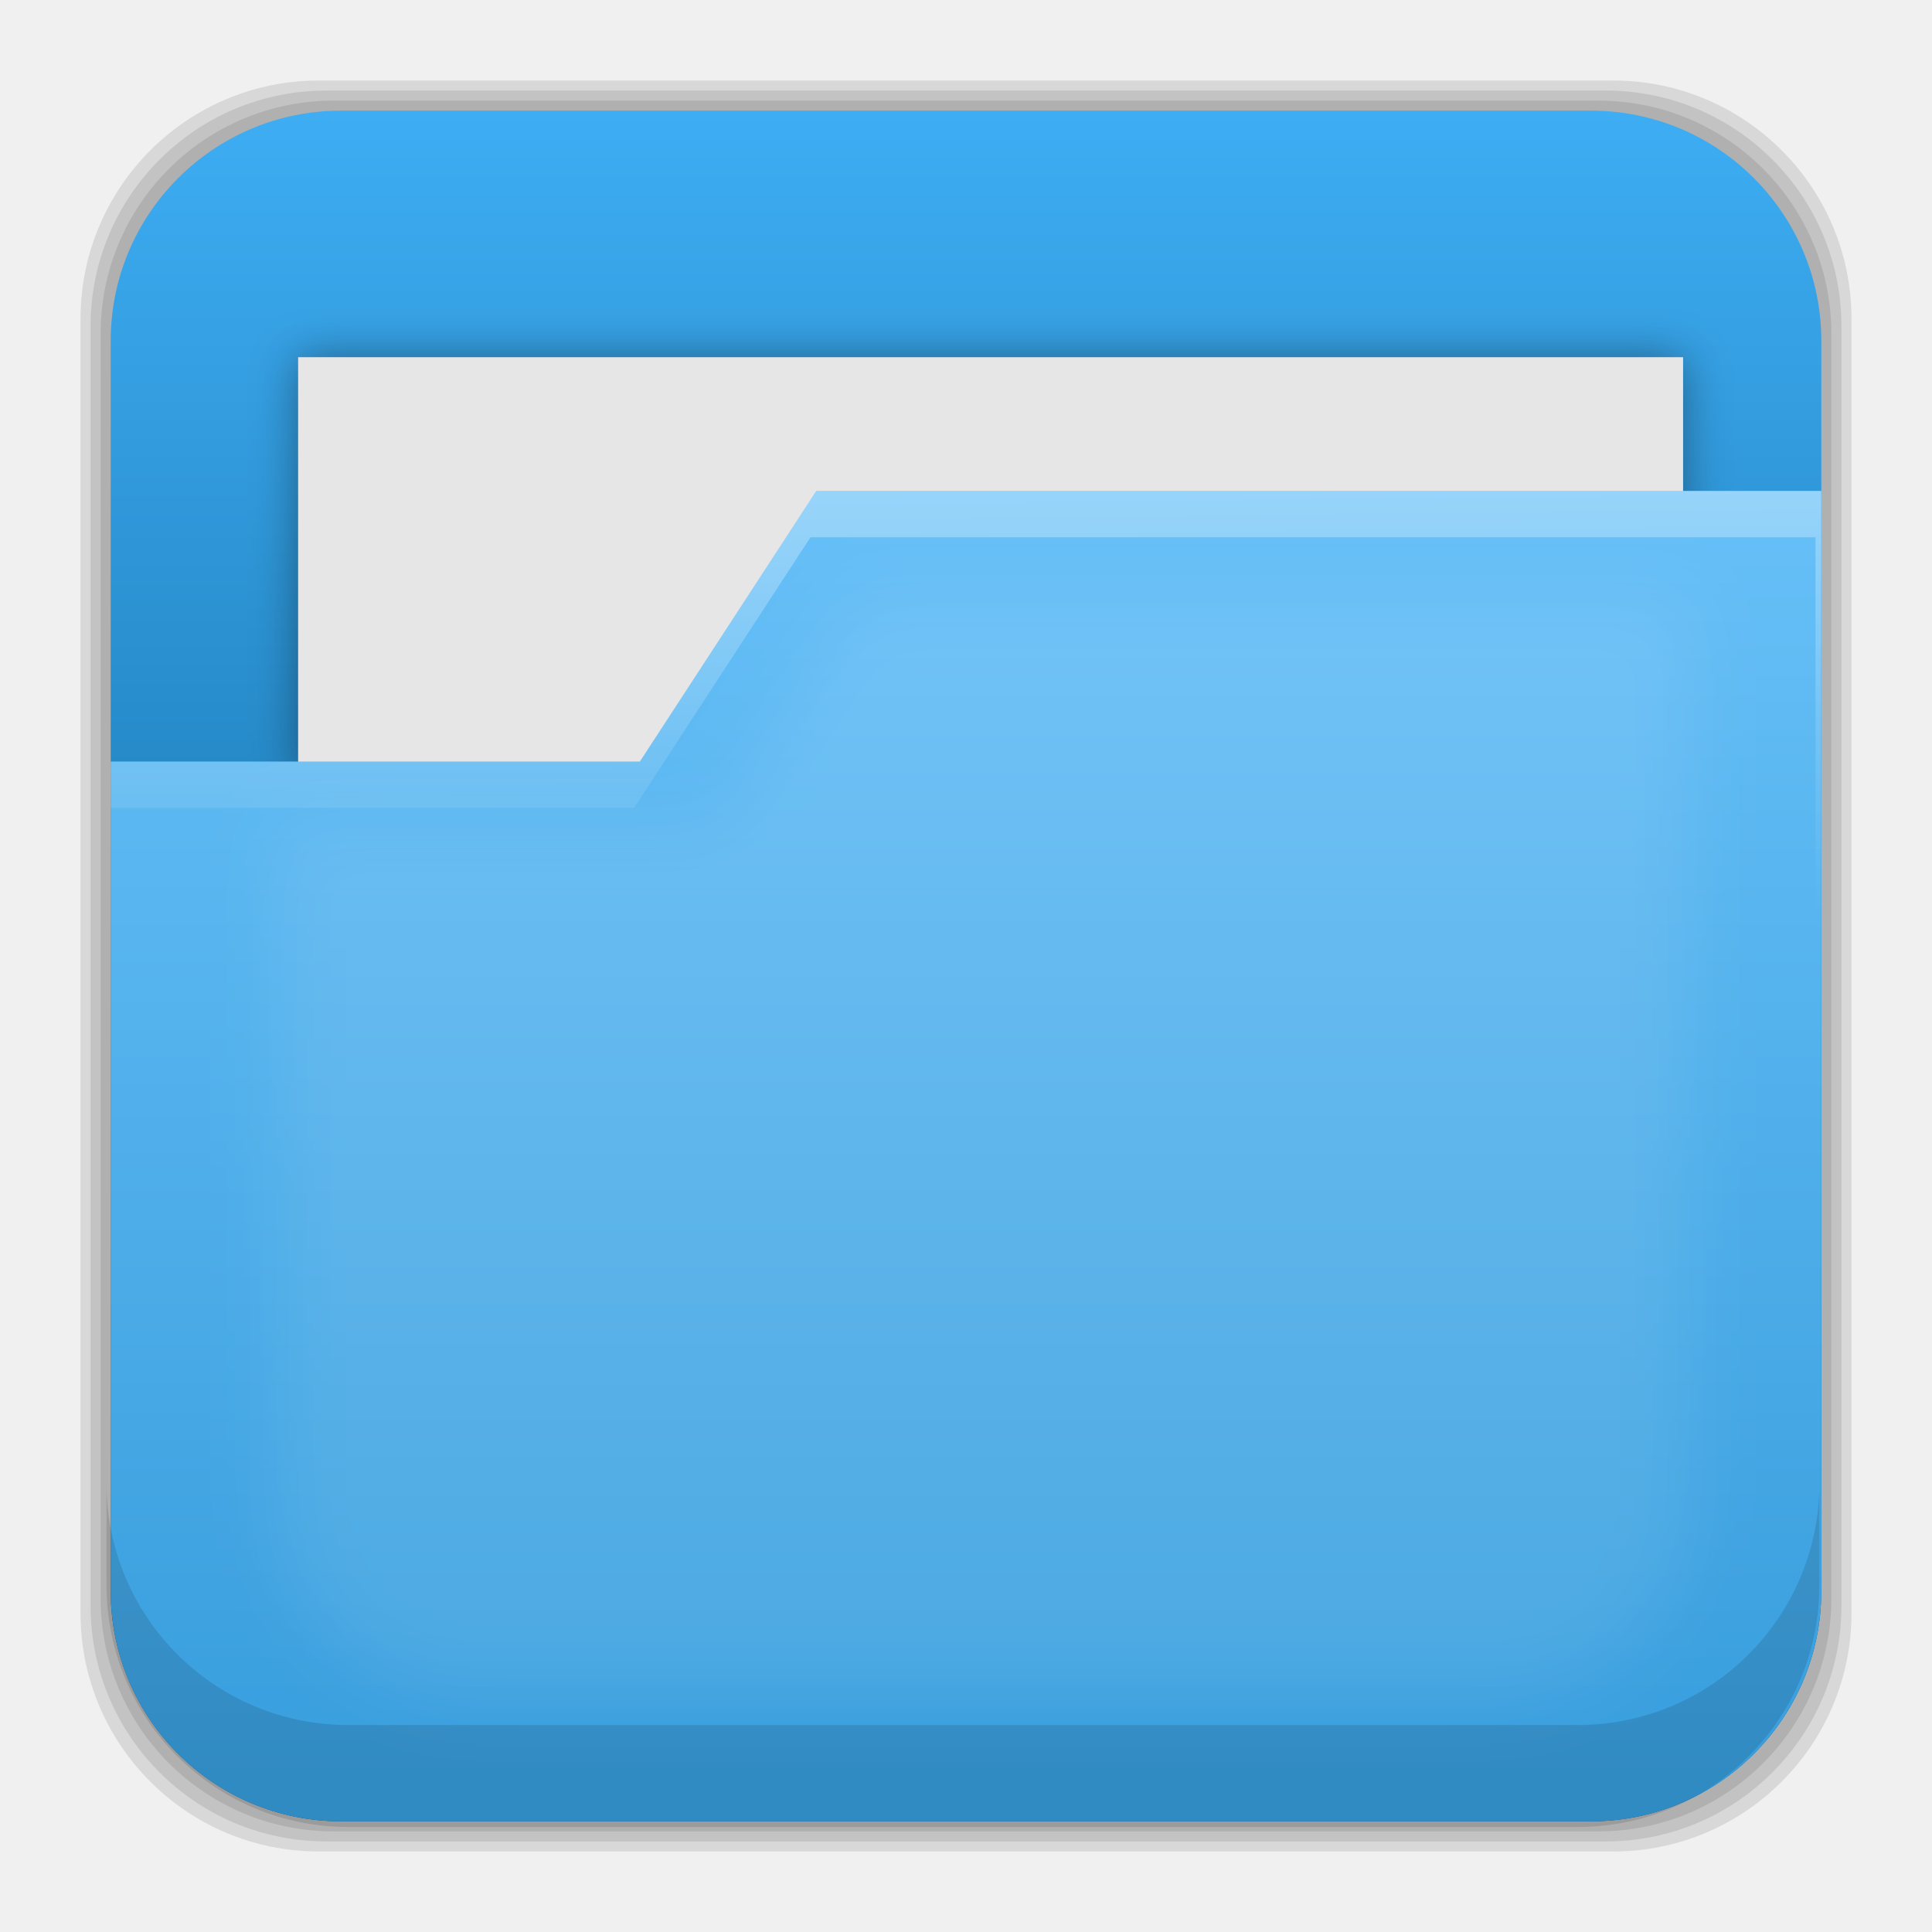
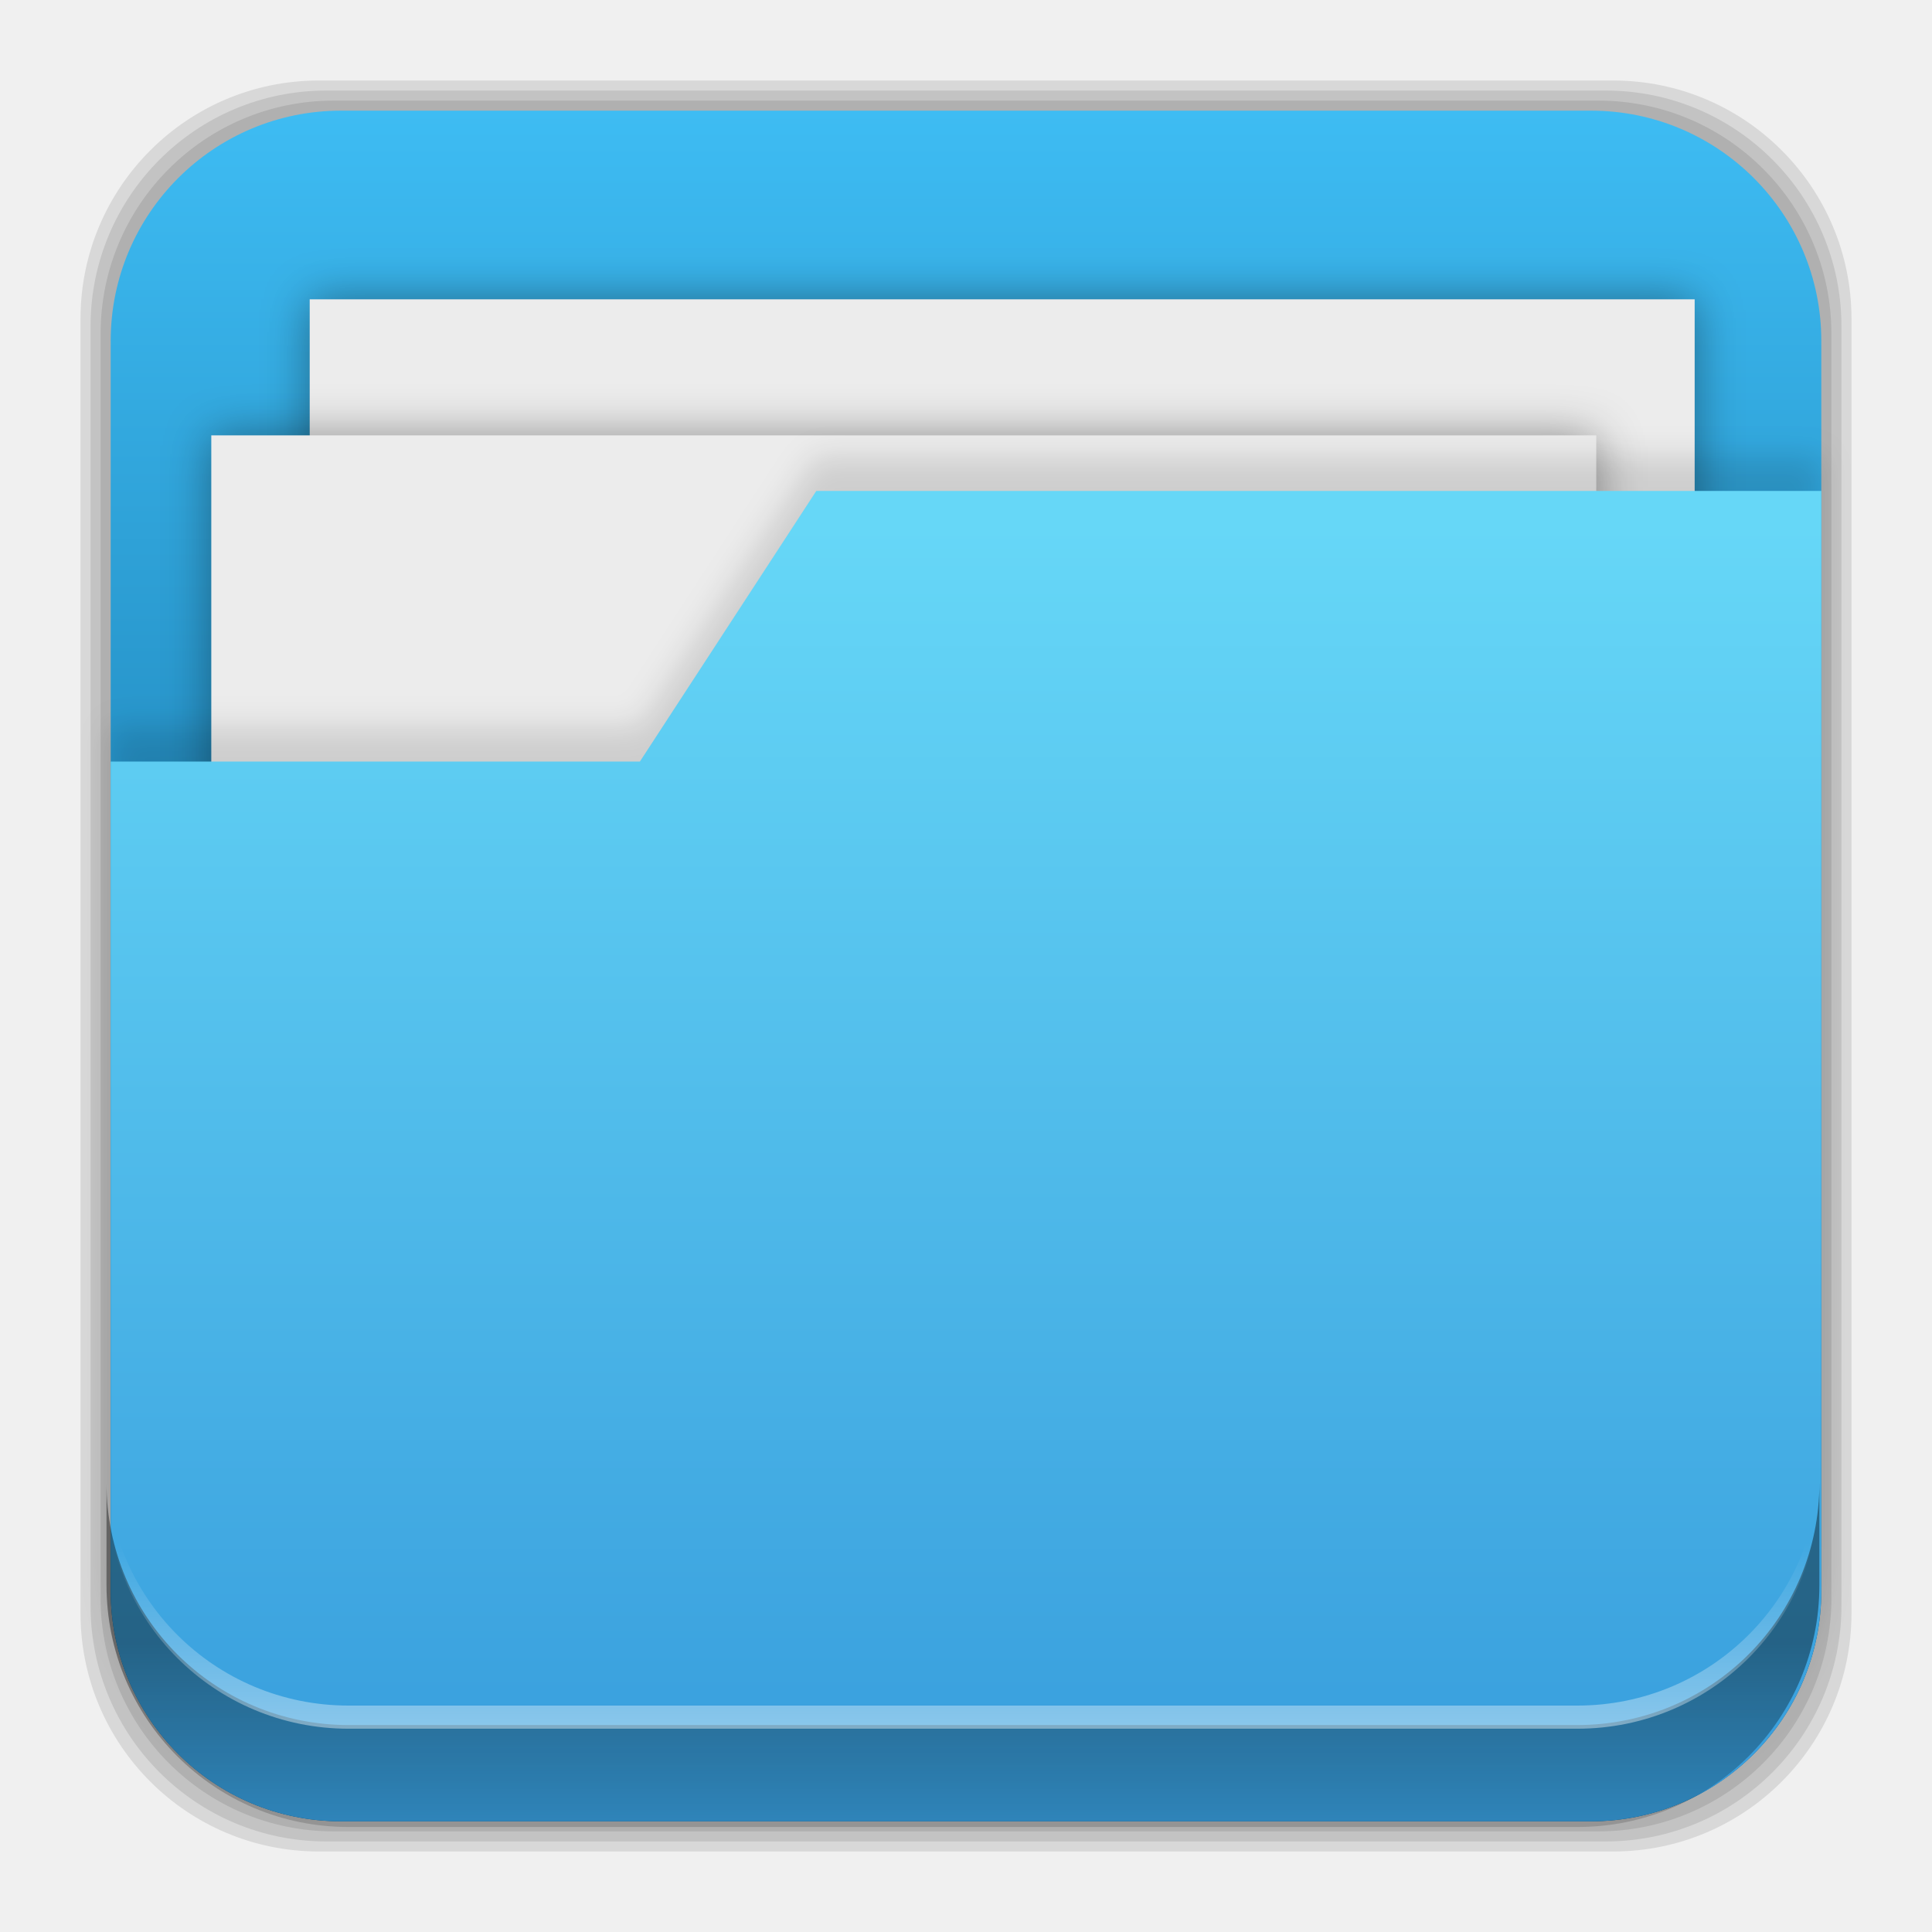
<svg xmlns="http://www.w3.org/2000/svg" xmlns:xlink="http://www.w3.org/1999/xlink" height="96" width="96" id="svg2" version="1.1">
  <defs id="defs4">
+     <linearGradient id="linearGradient14239">
+       <stop style="stop-color:#ffffff;stop-opacity:1;" offset="0" id="stop14241" />
+       <stop style="stop-color:#ffffff;stop-opacity:0;" offset="1" id="stop14243" />
+     </linearGradient>
+     <linearGradient id="linearGradient14231">
+       <stop style="stop-color:#000000;stop-opacity:1;" offset="0" id="stop14233" />
+       <stop style="stop-color:#000000;stop-opacity:0;" offset="1" id="stop14235" />
+     </linearGradient>
    <linearGradient id="linearGradient4366">
      <stop style="stop-color:#389edd;stop-opacity:1" offset="0" id="stop4368" />
-       <stop style="stop-color:#66bff7;stop-opacity:1" offset="1" id="stop4370" />
+       <stop style="stop-color:#66d7f7;stop-opacity:1" offset="1" id="stop4370" />
    </linearGradient>
    <linearGradient id="linearGradient4342">
-       <stop style="stop-color:#3eadf3;stop-opacity:1;" offset="0" id="stop4344" />
+       <stop style="stop-color:#3ebcf3;stop-opacity:1" offset="0" id="stop4344" />
      <stop style="stop-color:#005285;stop-opacity:1" offset="1" id="stop4346" />
-     </linearGradient>
-     <linearGradient id="linearGradient4334">
-       <stop style="stop-color:white;stop-opacity:1;" offset="0" id="stop4336" />
-       <stop style="stop-color:white;stop-opacity:0;" offset="1" id="stop4338" />
    </linearGradient>
    <linearGradient id="linearGradient4640" gradientUnits="userSpaceOnUse" x2="6.187" x1="93.01" xlink:href="#linearGradient4220">
      <stop style="stop-color:#25bff1;stop-opacity:0.078" id="stop4216" stop-opacity="0.077" stop-color="#be8e4a" />
      <stop style="stop-color:#208eb1;stop-opacity:1" id="stop4218" offset="1" stop-color="#a67c25" />
    </linearGradient>
    <linearGradient x2="0" y1="20.221" y2="138.66" gradientUnits="userSpaceOnUse" id="linearGradient3613-3">
      <stop stop-color="#fff" id="stop7" />
      <stop stop-color="#fff" stop-opacity="0" offset="1" id="stop9" />
    </linearGradient>
    <clipPath id="clipPath3613-29">
      <use xlink:href="#SVGCleanerId_1" id="use12" />
    </clipPath>
    <filter x="-0.192" y="-0.192" height="1.384" color-interpolation-filters="sRGB" id="filter3794-0" width="1.384">
      <feGaussianBlur stdDeviation="5.28" id="feGaussianBlur15" />
    </filter>
    <clipPath id="clipPath3613-25">
      <use xlink:href="#SVGCleanerId_1" id="use18" />
    </clipPath>
    <clipPath id="clipPath3860">
      <rect x="6" rx="6" y="18" height="72" width="84" id="rect21" />
    </clipPath>
    <filter x="-0.166" y="-0.197" height="1.394" color-interpolation-filters="sRGB" id="filter3870" width="1.331">
      <feGaussianBlur stdDeviation="5.17" id="feGaussianBlur24" />
    </filter>
    <linearGradient x2="0" xlink:href="#linearGradient3613-3" y1="22.933" y2="81.48" gradientUnits="userSpaceOnUse" id="linearGradient5696" />
    <linearGradient x1="93.01" x2="6.187" gradientUnits="userSpaceOnUse" id="linearGradient4220">
      <stop stop-color="#be8e4a" stop-opacity="0.077" id="stop28" style="stop-color:#25bff1;stop-opacity:0.078" />
      <stop stop-color="#a67c25" offset="1" id="stop30" style="stop-color:#208eb1;stop-opacity:1" />
    </linearGradient>
    <rect x="15" stroke-width="0.5" rx="12" y="15" fill="url(#linearGradient3613-3)" stroke="#fff" height="66" filter="url(#filter3794-0)" id="SVGCleanerId_0" width="66" stroke-linecap="round" />
    <rect x="6" rx="6" y="6" height="84" id="SVGCleanerId_1" width="84" />
-     <linearGradient xlink:href="#linearGradient4334" id="linearGradient4340" x1="44.36" y1="-20.335" x2="45.07" y2="45.913" gradientUnits="userSpaceOnUse" />
    <linearGradient xlink:href="#linearGradient4342" id="linearGradient4348" x1="5.499" y1="48" x2="90.499" y2="48" gradientUnits="userSpaceOnUse" />
    <filter style="color-interpolation-filters:sRGB" id="filter4356" x="-0.04" width="1.08" y="-0.131" height="1.262">
      <feGaussianBlur stdDeviation="1.145" id="feGaussianBlur4358" />
    </filter>
    <linearGradient xlink:href="#linearGradient4366" id="linearGradient4372" x1="52.385" y1="88.512" x2="52.385" y2="26.095" gradientUnits="userSpaceOnUse" />
-     <filter style="color-interpolation-filters:sRGB" id="filter4390" x="-0.062" width="1.124" y="-0.08" height="1.159">
-       <feGaussianBlur stdDeviation="1.804" id="feGaussianBlur4392" />
+     <filter style="color-interpolation-filters:sRGB" id="filter14336" x="-0.021" width="1.043" y="-0.027" height="1.055">
+       <feGaussianBlur stdDeviation="0.756" id="feGaussianBlur14338" />
    </filter>
+     <linearGradient xlink:href="#linearGradient14231" id="linearGradient14237" x1="50.708" y1="81.682" x2="50.708" y2="96.54" gradientUnits="userSpaceOnUse" />
+     <linearGradient xlink:href="#linearGradient14239" id="linearGradient14245" x1="49.877" y1="87.938" x2="49.877" y2="76.72" gradientUnits="userSpaceOnUse" />
  </defs>
  <rect id="rect4364" transform="matrix(0,1,1,0,0,0)" width="88" height="88" y="4" rx="11.846" x="4" style="opacity:0.1;fill:black;fill-opacity:1;stroke:none" />
  <rect style="opacity:0.1;fill:black;fill-opacity:1;stroke:none" x="4.5" rx="11.711" y="4.5" height="87" width="87" transform="matrix(0,1,1,0,0,0)" id="rect4362" />
  <rect id="rect4360" transform="matrix(0,1,1,0,0,0)" width="86" height="86" y="5" rx="11.577" x="5" style="opacity:0.1;fill:black;fill-opacity:1;stroke:none" />
-   <rect style="fill:url(#linearGradient4348);fill-opacity:1;stroke:none" x="5.499" rx="11.442" y="5.5" height="85" width="85" transform="matrix(0,1,1,0,0,0)" id="rect4300" />
-   <rect id="rect4350" width="68.818" visibility="visible" height="21.006" y="17.749" display="inline" x="14.814" style="color:black;display:inline;visibility:visible;fill:black;fill-opacity:1;fill-rule:nonzero;stroke:none;stroke-width:2.5;filter:url(#filter4356);opacity:0.397" />
-   <rect style="color:black;display:inline;visibility:visible;fill:#e6e6e6;fill-opacity:1;fill-rule:nonzero;stroke:none;stroke-width:2.5" x="14.814" display="inline" y="17.749" height="21.006" visibility="visible" width="68.818" id="rect4302" />
+   <rect style="fill:url(#linearGradient4348);fill-opacity:1;stroke:none" x="5.499" y="5.5" height="85" width="85" transform="matrix(0,1,1,0,0,0)" id="rect4300" rx="11.442" />
+   <rect id="rect4350" width="68.818" visibility="visible" height="21.006" y="14.873" display="inline" x="15.389" style="color:#000000;display:inline;visibility:visible;opacity:0.397;fill:#000000;fill-opacity:1;fill-rule:nonzero;stroke:none;stroke-width:2.5;filter:url(#filter4356)" />
+   <rect style="color:#000000;display:inline;visibility:visible;fill:#ececec;fill-opacity:1;fill-rule:nonzero;stroke:none;stroke-width:2.5" x="15.389" display="inline" y="14.873" height="21.006" visibility="visible" width="68.818" id="rect4302" />
+   <rect style="color:#000000;display:inline;visibility:visible;opacity:0.397;fill:#000000;fill-opacity:1;fill-rule:nonzero;stroke:none;stroke-width:2.5;filter:url(#filter4356)" x="10.499" display="inline" y="21.633" height="21.006" visibility="visible" width="68.818" id="rect14346" />
+   <rect id="rect14348" width="68.818" visibility="visible" height="21.006" y="21.633" display="inline" x="10.499" style="color:#000000;display:inline;visibility:visible;fill:#ececec;fill-opacity:1;fill-rule:nonzero;stroke:none;stroke-width:2.5" />
+   <path id="path14328" d="m 40.562,22.668 -8.766,13.447 -26.297,0 0,41.205 c 0,6.339 5.116,11.455 11.455,11.455 l 62.09,0 C 85.384,88.775 90.5,83.659 90.5,77.32 l 0,-54.652 -49.938,0 z" style="fill:#000000;fill-opacity:1;stroke:none;opacity:0.125;filter:url(#filter14336)" />
  <path style="fill:url(#linearGradient4372);fill-opacity:1;stroke:none" d="m 40.562,24.394 -8.766,13.447 -26.297,0 0,41.205 c 0,6.339 5.116,11.455 11.455,11.455 l 62.09,0 C 85.384,90.501 90.5,85.385 90.5,79.046 l 0,-54.652 -49.938,0 z" id="path4304" />
-   <path style="fill:url(#linearGradient4340);fill-opacity:1;stroke:none" d="m 40.562,24.394 -8.766,13.447 -26.297,0 0,2.301 26.008,0 8.766,-13.447 49.938,0 0,54.652 c 0,0.097 -0.011,0.191 -0.014,0.287 0.192,-0.832 0.303,-1.696 0.303,-2.588 l 0,-54.652 -49.938,0 z" id="path4319" />
-   <path style="fill-opacity:0.118" id="path64" d="m 5.292,73.685 0,5.066 c 0,6.668 5.365,12.032 12.032,12.032 l 61.049,0 c 6.668,0 12.032,-5.364 12.032,-12.032 l 0,-5.066 c 0,6.668 -5.364,12.032 -12.032,12.032 l -61.049,0 c -6.668,0 -12.032,-5.364 -12.032,-12.032 z" />
-   <path id="path4374" d="m 42.716,29.732 -7.219,11.074 -21.656,0 0,33.934 c 0,5.22 4.213,9.434 9.434,9.434 l 51.133,0 c 5.22,0 9.434,-4.213 9.434,-9.434 l 0,-45.008 -41.125,0 z" style="fill:white;fill-opacity:1;stroke:none;opacity:0.089;filter:url(#filter4390)" />
+   <g id="g14291">
+     <path d="m 5.292,73.685 0,5.066 c 0,6.668 5.365,12.032 12.032,12.032 l 61.049,0 c 6.668,0 12.032,-5.364 12.032,-12.032 l 0,-5.066 c 0,6.668 -5.364,12.032 -12.032,12.032 l -61.049,0 c -6.668,0 -12.032,-5.364 -12.032,-12.032 z" id="path64" style="fill-opacity:1;fill:url(#linearGradient14237);opacity:0.4" />
+     <path id="path14214" d="m 5.293,72.718 0,1.15 c 0,6.668 5.363,12.031 12.031,12.031 l 61.049,0 c 6.668,0 12.031,-5.363 12.031,-12.031 l 0,-1.15 c 0,6.668 -5.364,12.031 -12.031,12.031 l -61.049,0 c -6.668,0 -12.031,-5.364 -12.031,-12.031 z" style="fill:url(#linearGradient14245);fill-opacity:1;opacity:0.5" />
+   </g>
</svg>
